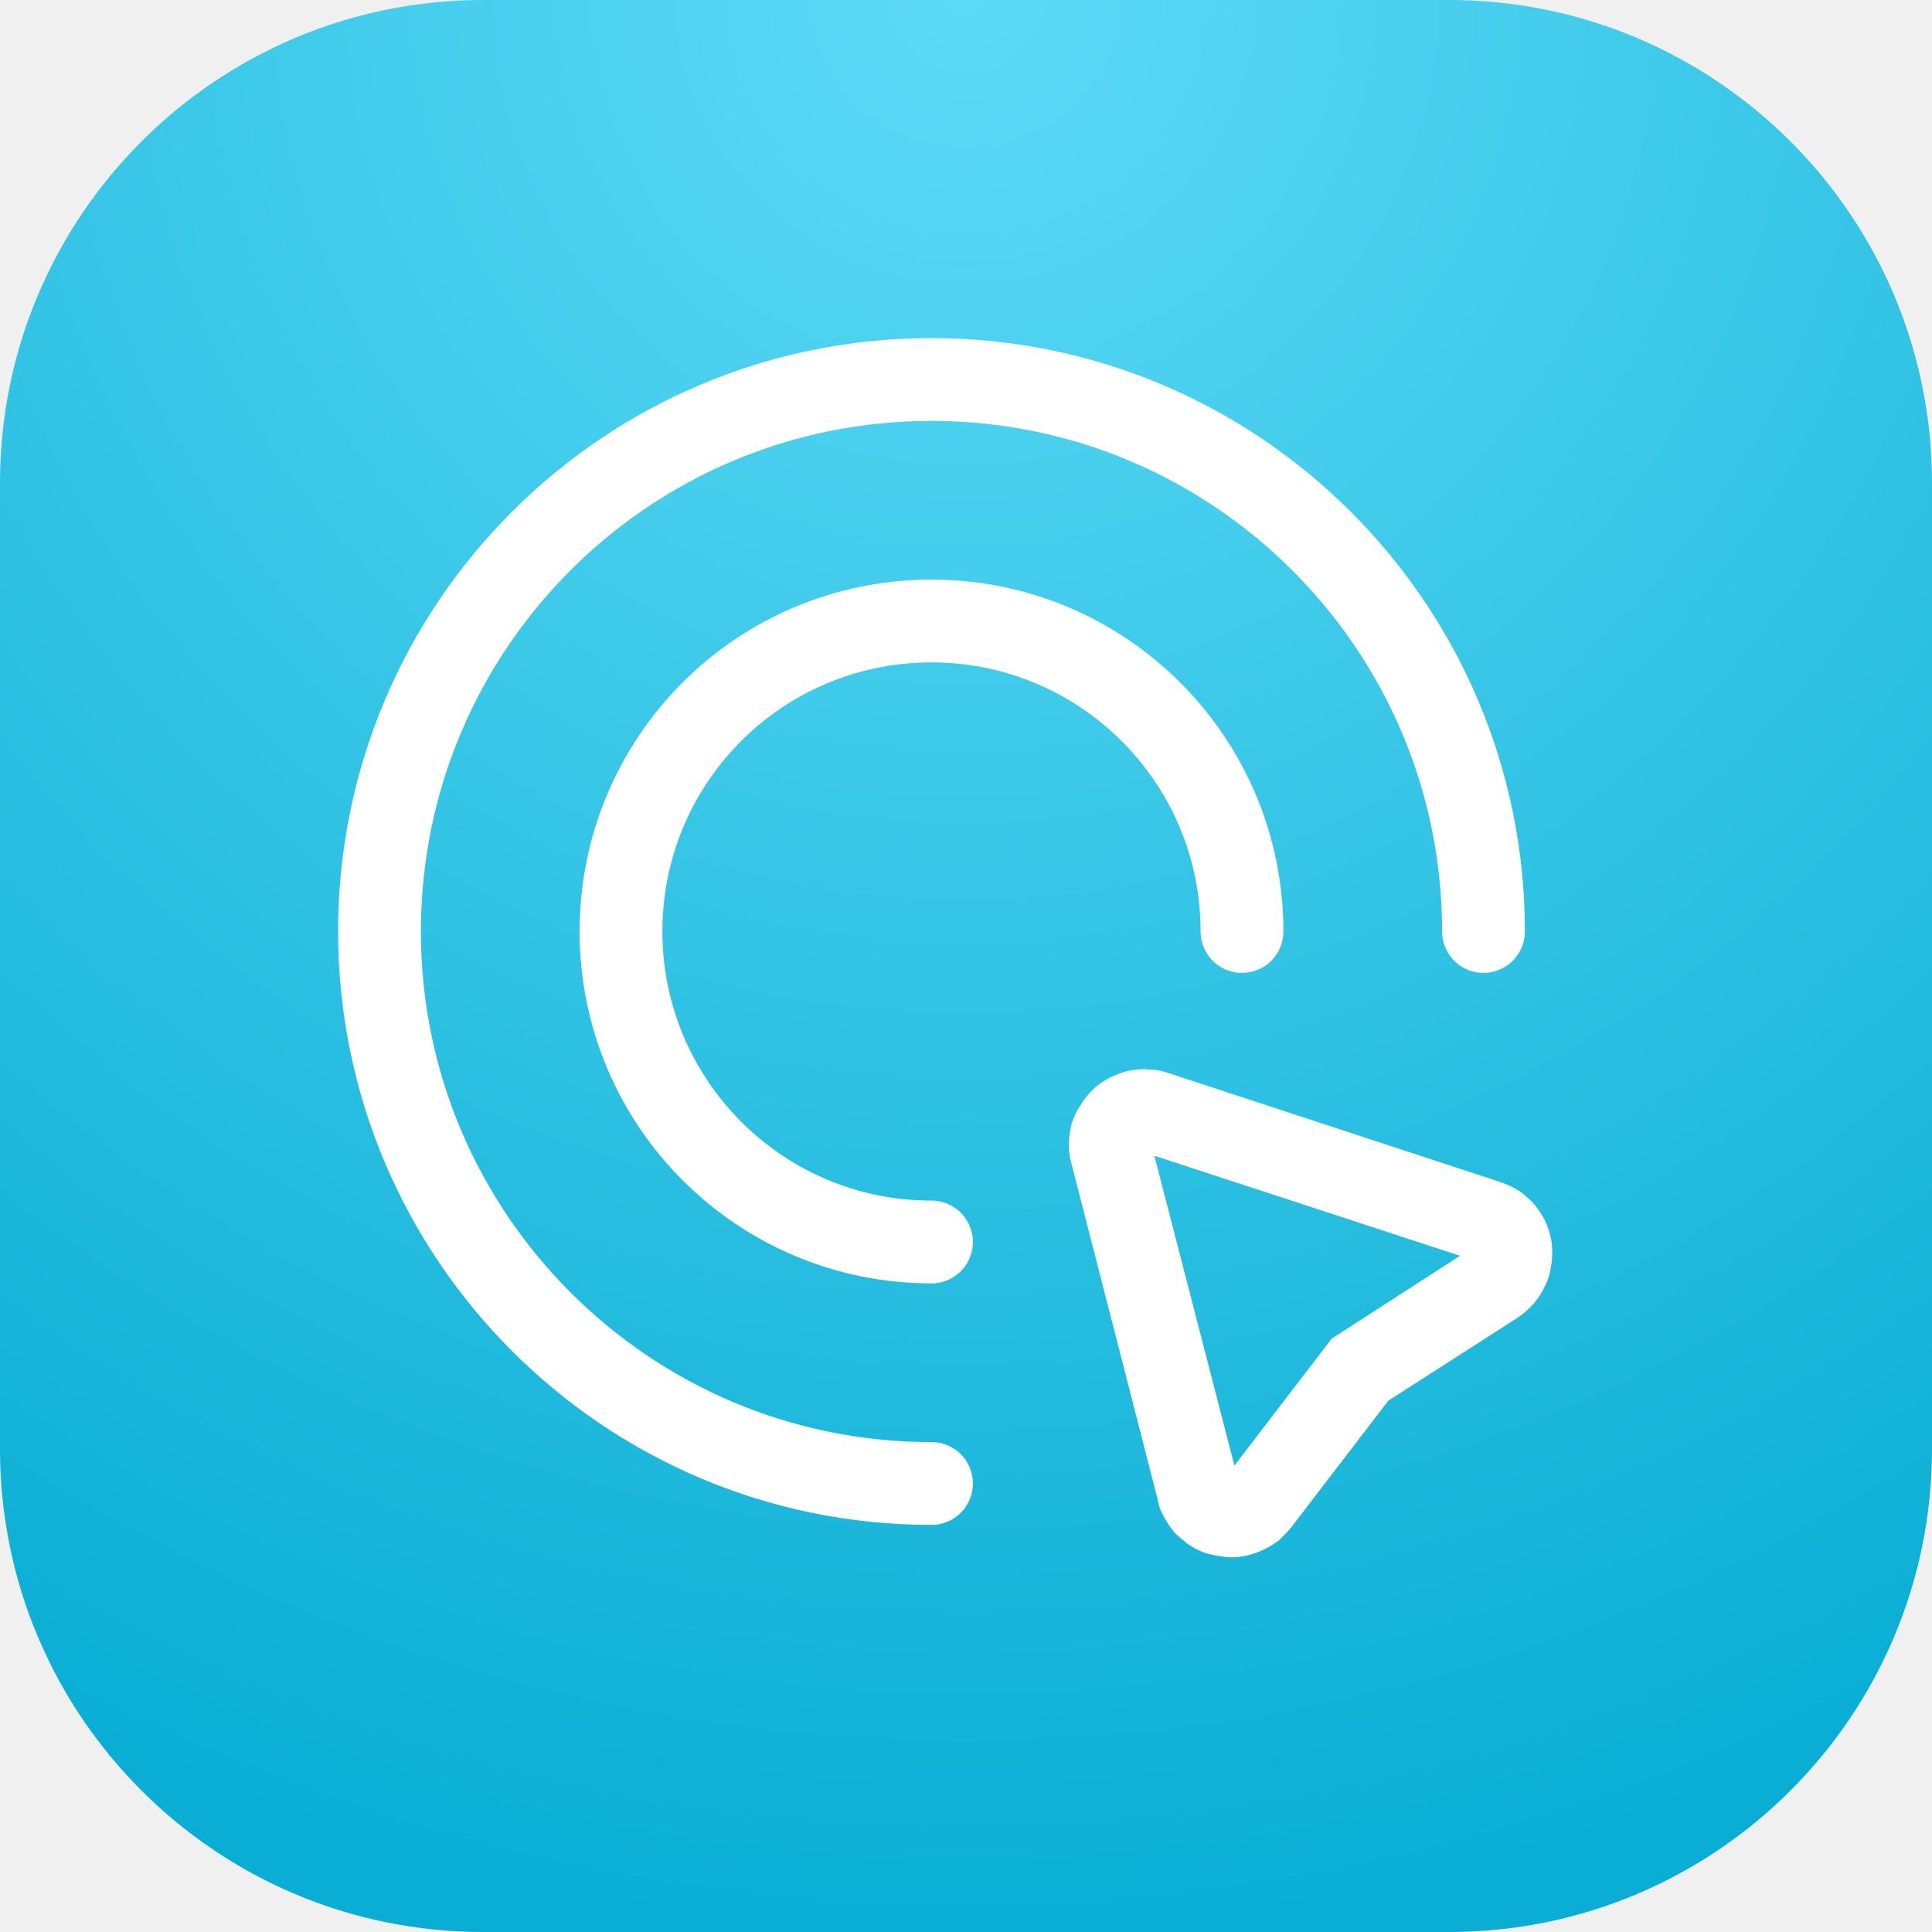
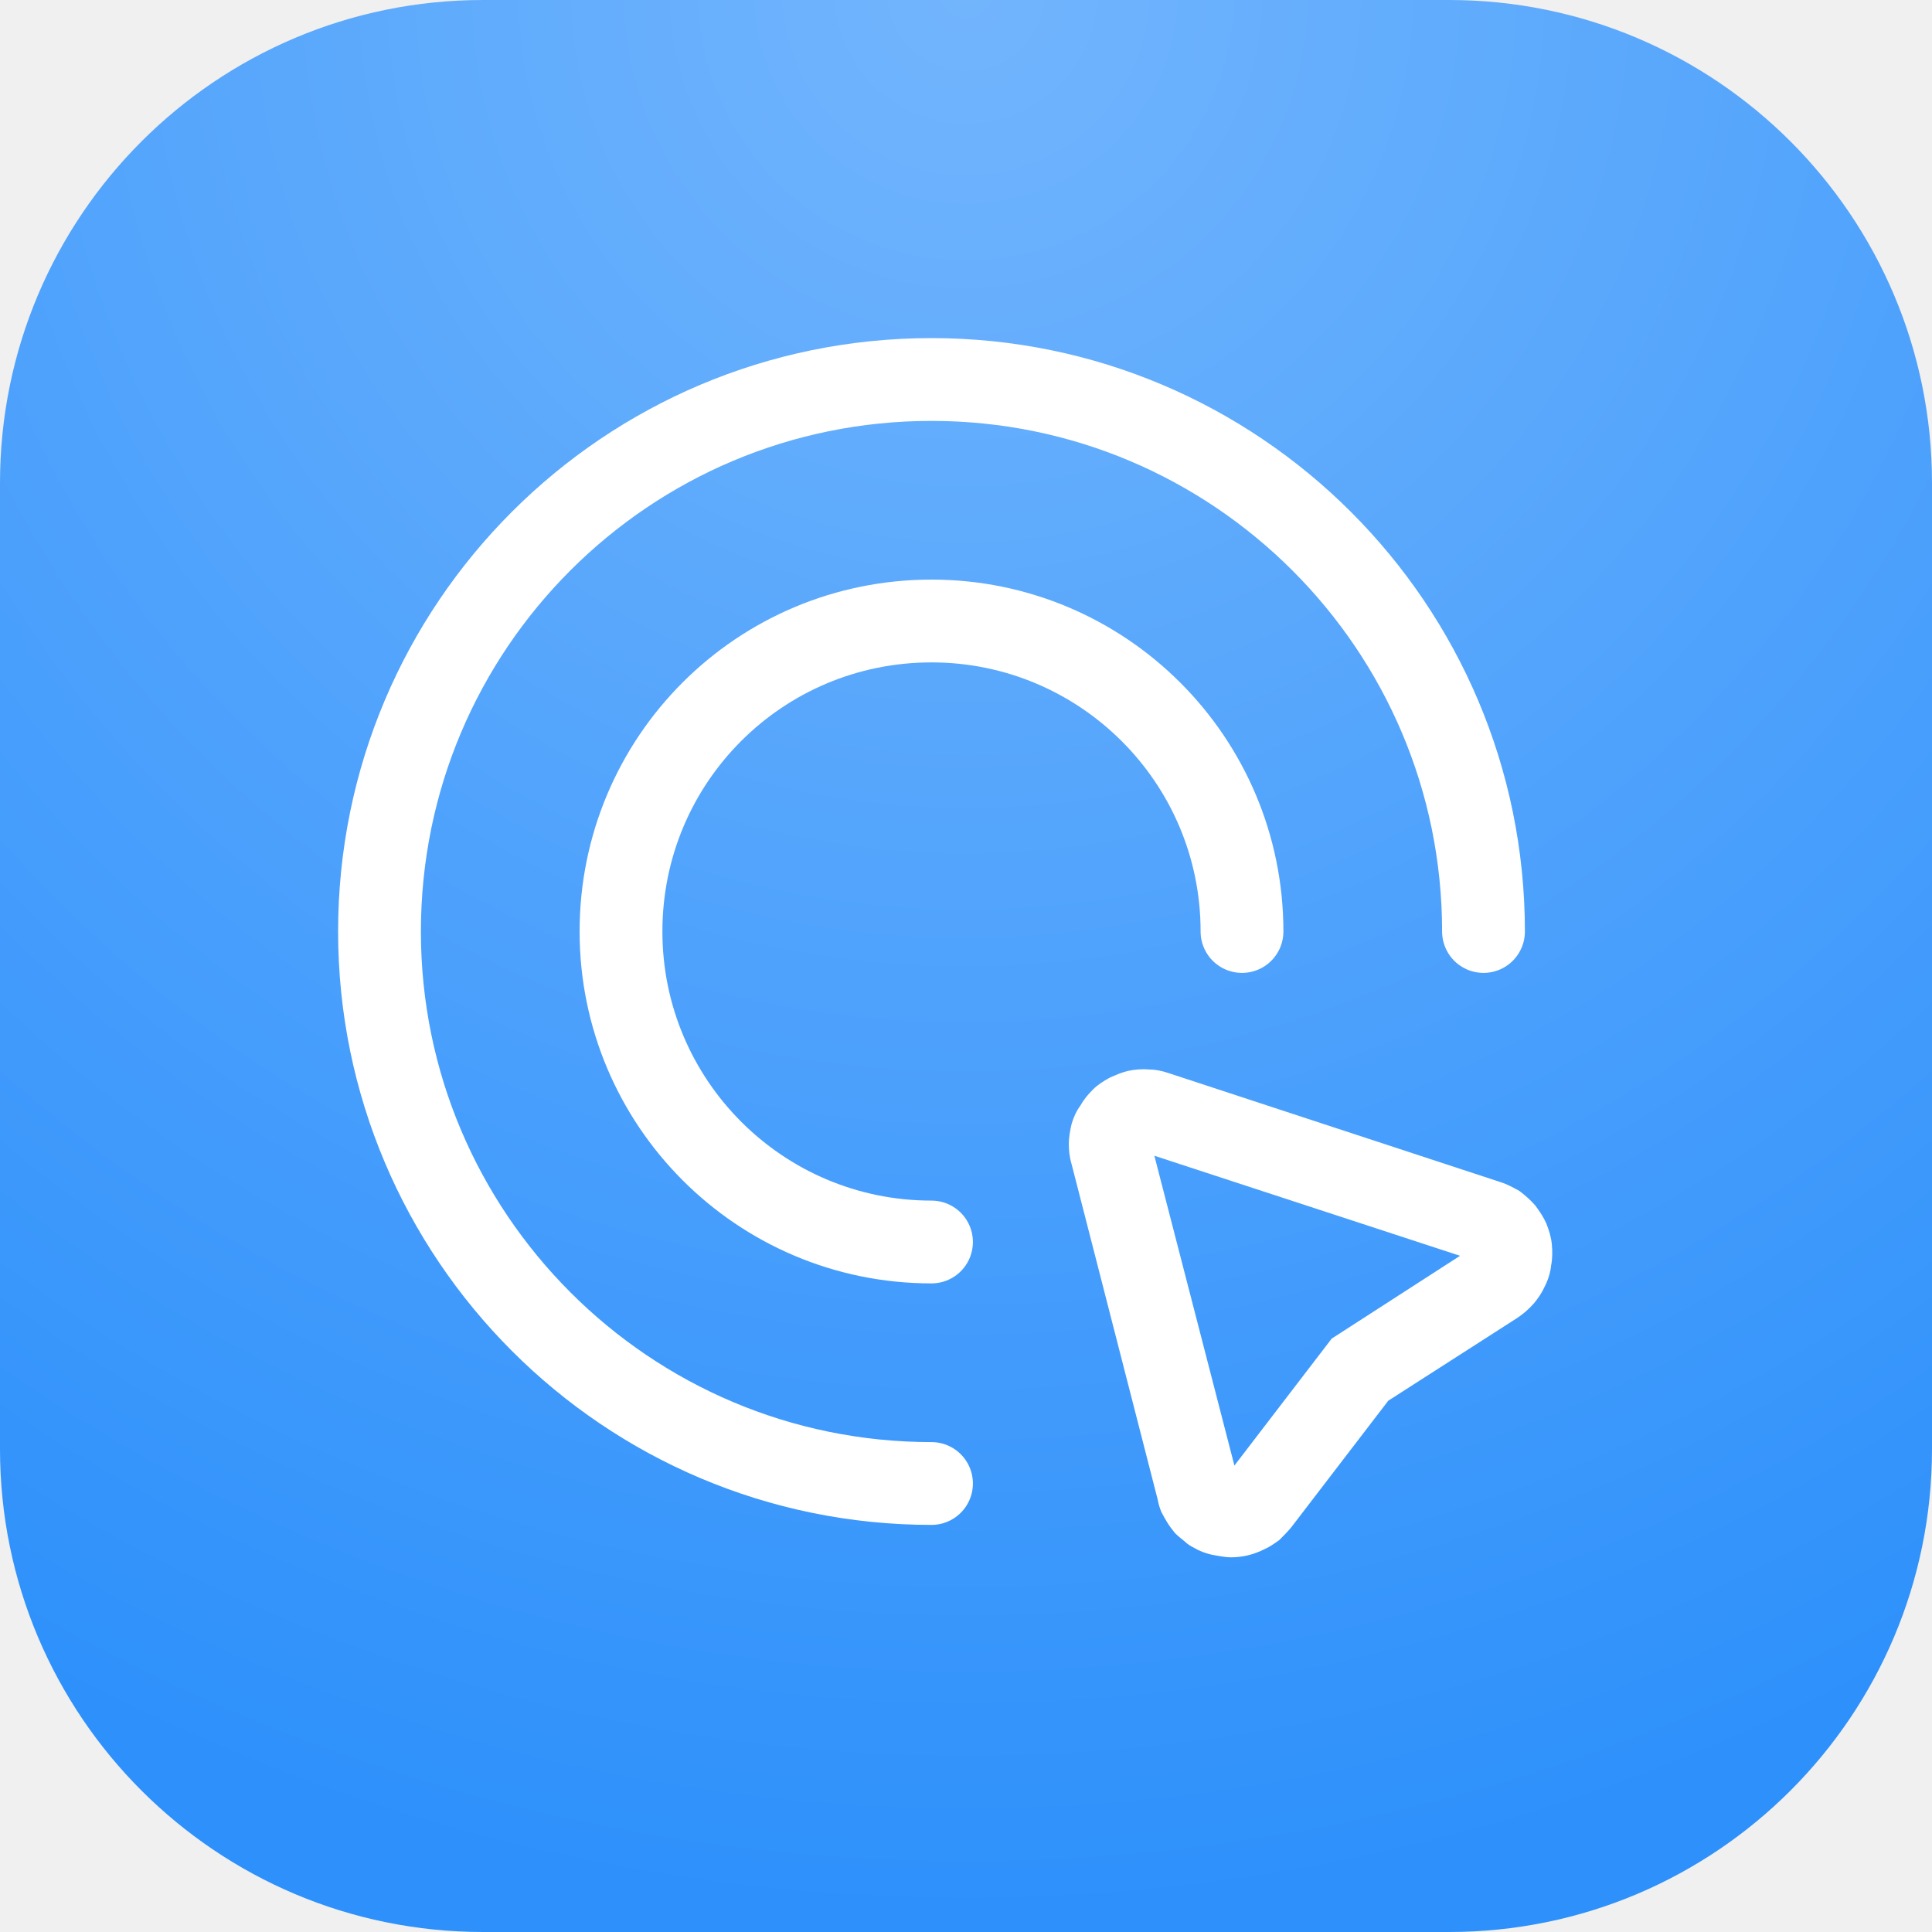
<svg xmlns="http://www.w3.org/2000/svg" width="28" height="28" viewBox="0 0 28 28" fill="none">
  <defs>
    <radialGradient gradientTransform="translate(14 0) rotate(0) scale(28 28)" cx="0" cy="0" r="1" id="paint_radial_159_133557_0" gradientUnits="userSpaceOnUse">
-       <stop stop-color="#5DDAF7" />
-       <stop offset="1" stop-color="#0AAED4" />
+       <stop stop-color="#72B5FD" />
+       <stop offset="1" stop-color="#2D90FB" />
    </radialGradient>
  </defs>
  <rect rx="7" width="28" height="28" fill="url(#paint_radial_159_133557_0)" fill-opacity="1" />
  <path d="M20.12 20.3L18.71 22.14C18.66 22.2 18.6 22.26 18.54 22.32C18.47 22.37 18.4 22.42 18.33 22.45C18.25 22.49 18.17 22.52 18.09 22.54C18.01 22.56 17.92 22.57 17.84 22.57C17.78 22.57 17.72 22.56 17.66 22.55C17.6 22.54 17.54 22.53 17.48 22.51C17.42 22.49 17.37 22.47 17.32 22.44C17.26 22.41 17.21 22.38 17.17 22.34C17.12 22.3 17.07 22.26 17.03 22.22C16.99 22.17 16.95 22.12 16.92 22.07C16.89 22.02 16.86 21.97 16.83 21.91C16.81 21.86 16.79 21.8 16.78 21.74L15.53 16.87C15.5 16.77 15.49 16.67 15.49 16.58C15.49 16.48 15.51 16.38 15.53 16.29C15.56 16.19 15.6 16.1 15.66 16.02C15.71 15.93 15.77 15.86 15.84 15.79C15.91 15.72 15.99 15.67 16.08 15.62C16.17 15.58 16.26 15.54 16.35 15.52C16.45 15.5 16.55 15.49 16.65 15.5C16.75 15.5 16.84 15.52 16.93 15.55L21.74 17.13C21.84 17.16 21.93 17.21 22.02 17.26C22.1 17.32 22.18 17.39 22.25 17.47C22.31 17.55 22.37 17.64 22.41 17.73C22.45 17.83 22.48 17.93 22.49 18.03C22.5 18.13 22.5 18.24 22.48 18.34C22.47 18.44 22.44 18.54 22.39 18.64C22.35 18.73 22.29 18.82 22.23 18.89C22.16 18.97 22.08 19.04 21.99 19.1L20.12 20.3ZM17.89 21.24L16.73 16.75L21.16 18.2L19.3 19.4L17.89 21.24Z" fill="#FFFFFF" fill-opacity="1" fill-rule="evenodd" />
  <path d="M13.5 21.5C9.08 21.5 5.5 17.91 5.5 13.5C5.5 9.08 9.08 5.5 13.5 5.5C17.91 5.5 21.5 9.08 21.5 13.5" stroke="#FFFFFF" stroke-opacity="1" stroke-width="1.2" stroke-linecap="round" />
  <path d="M13.5 18C11.01 18 9 15.98 9 13.5C9 11.01 11.01 9 13.5 9C15.98 9 18 11.01 18 13.5" stroke="#FFFFFF" stroke-opacity="1" stroke-width="1.2" stroke-linecap="round" />
</svg>
